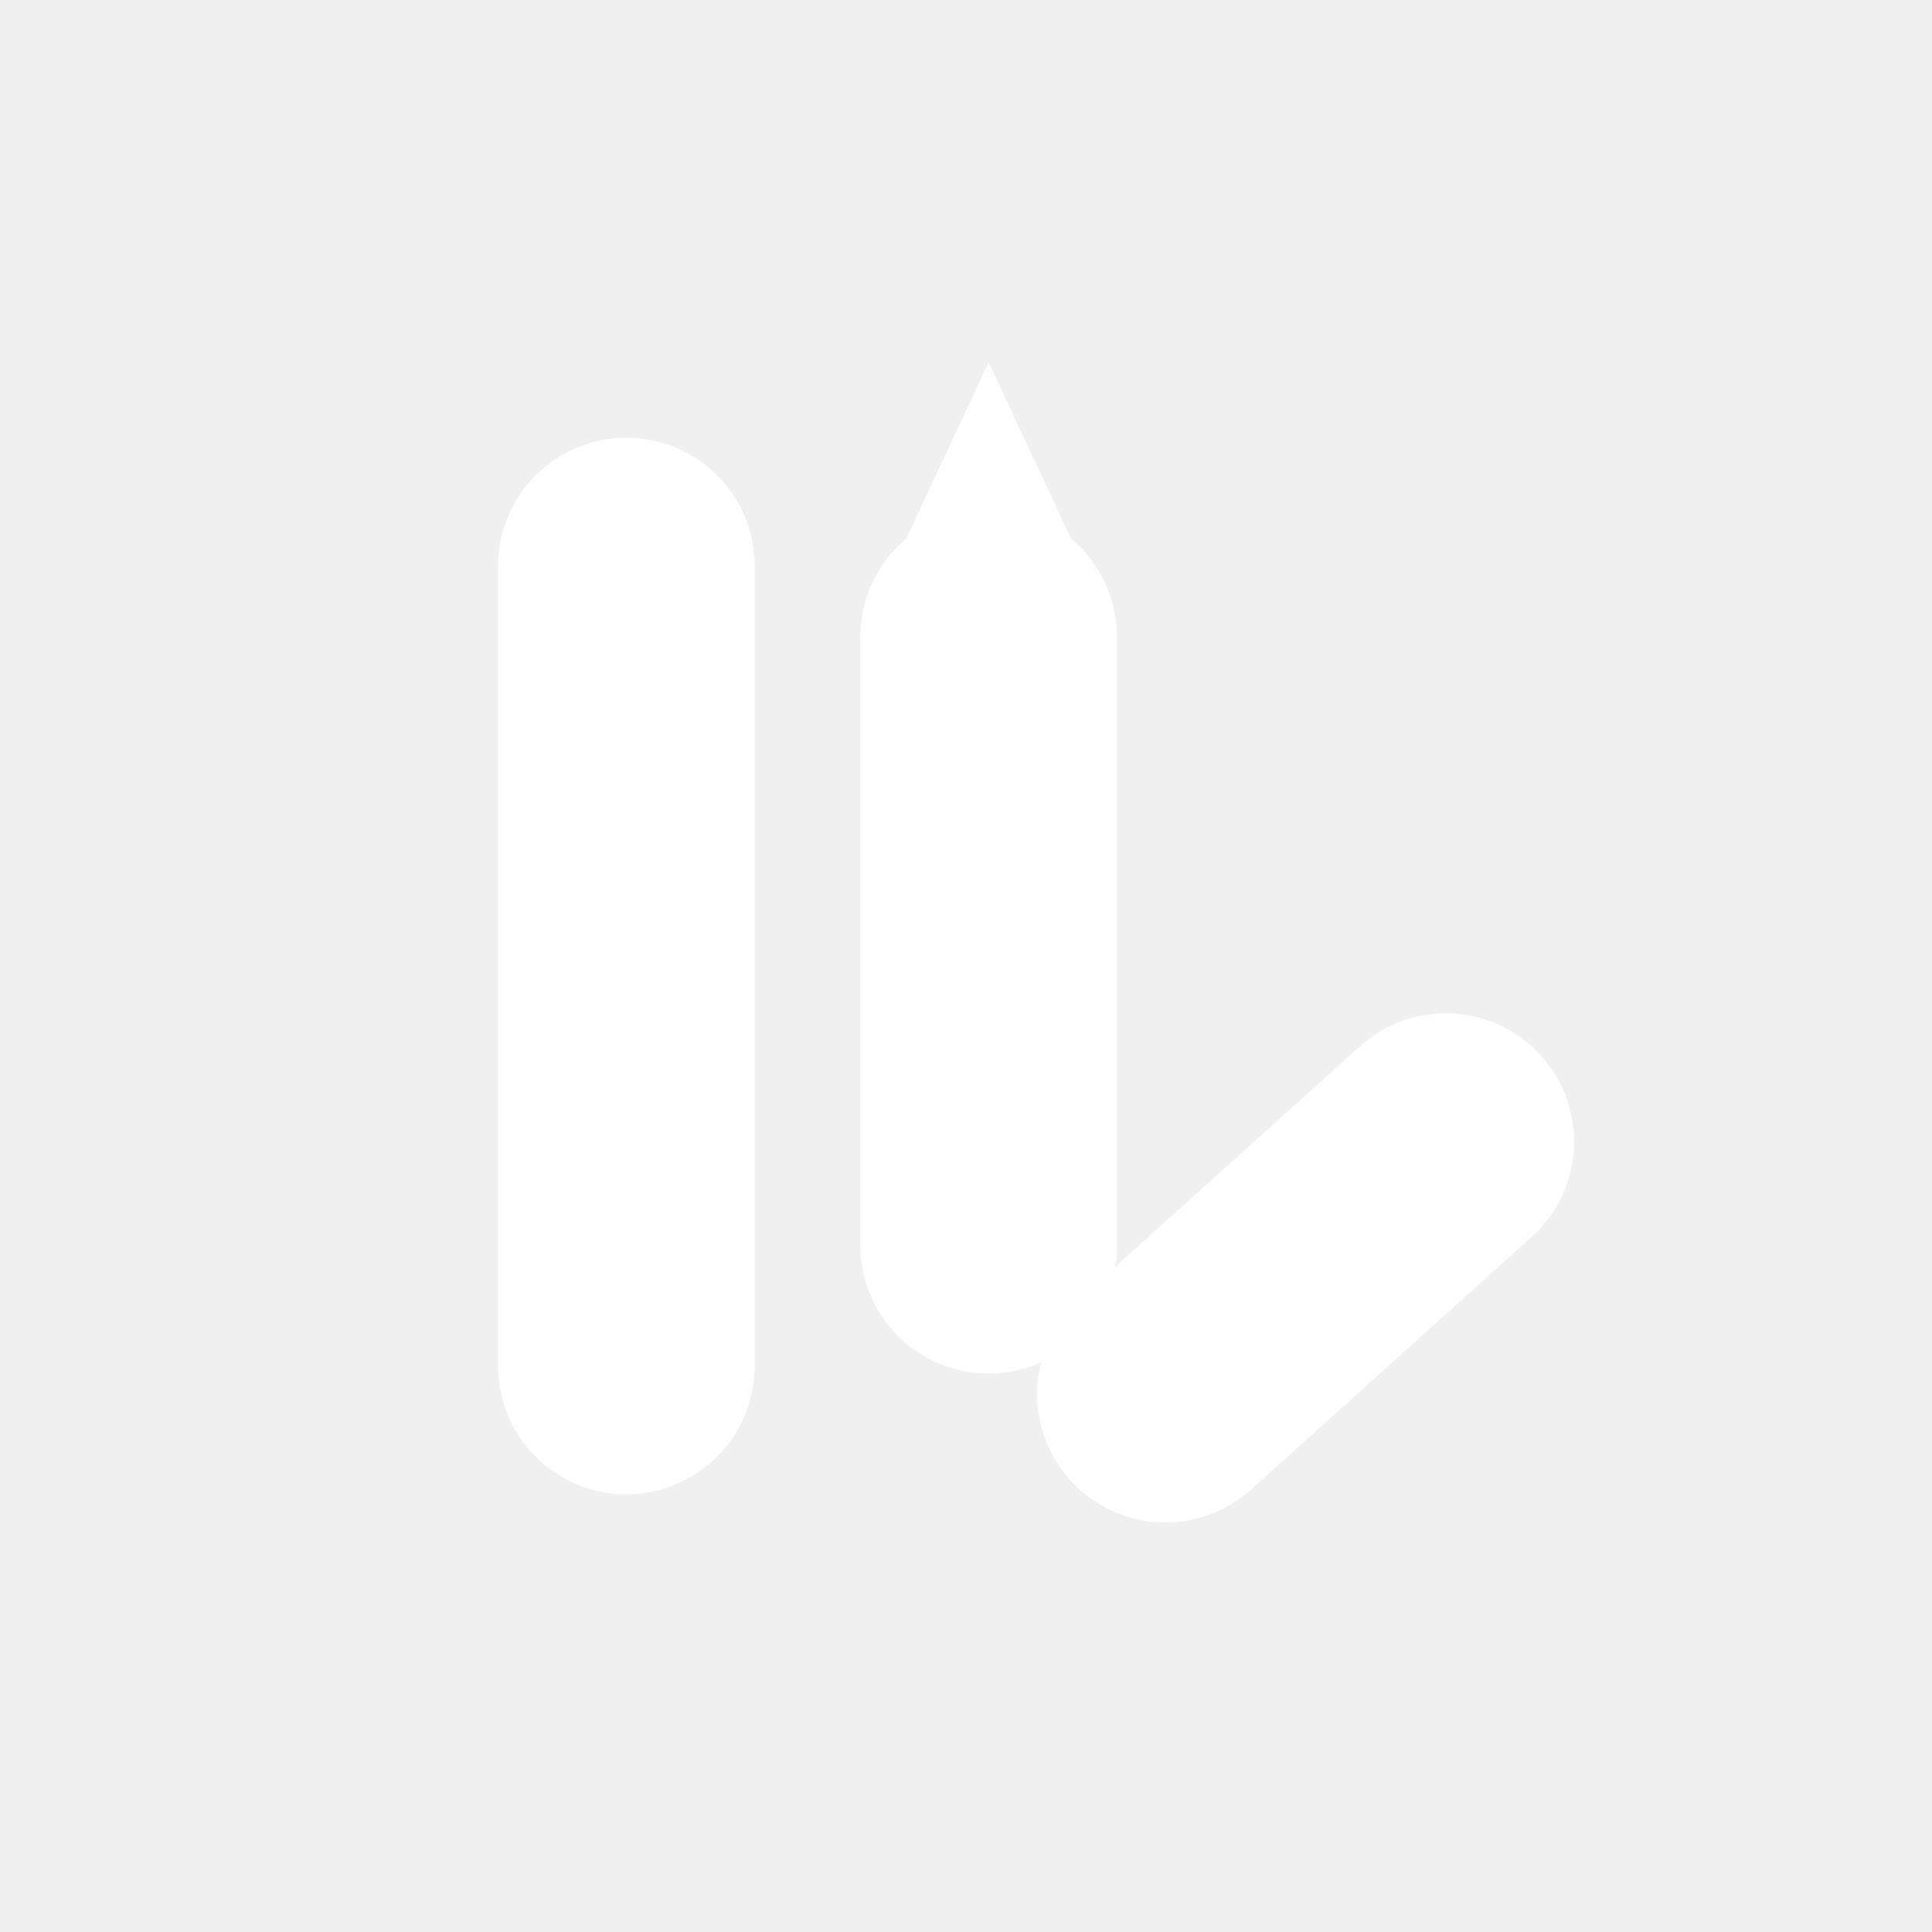
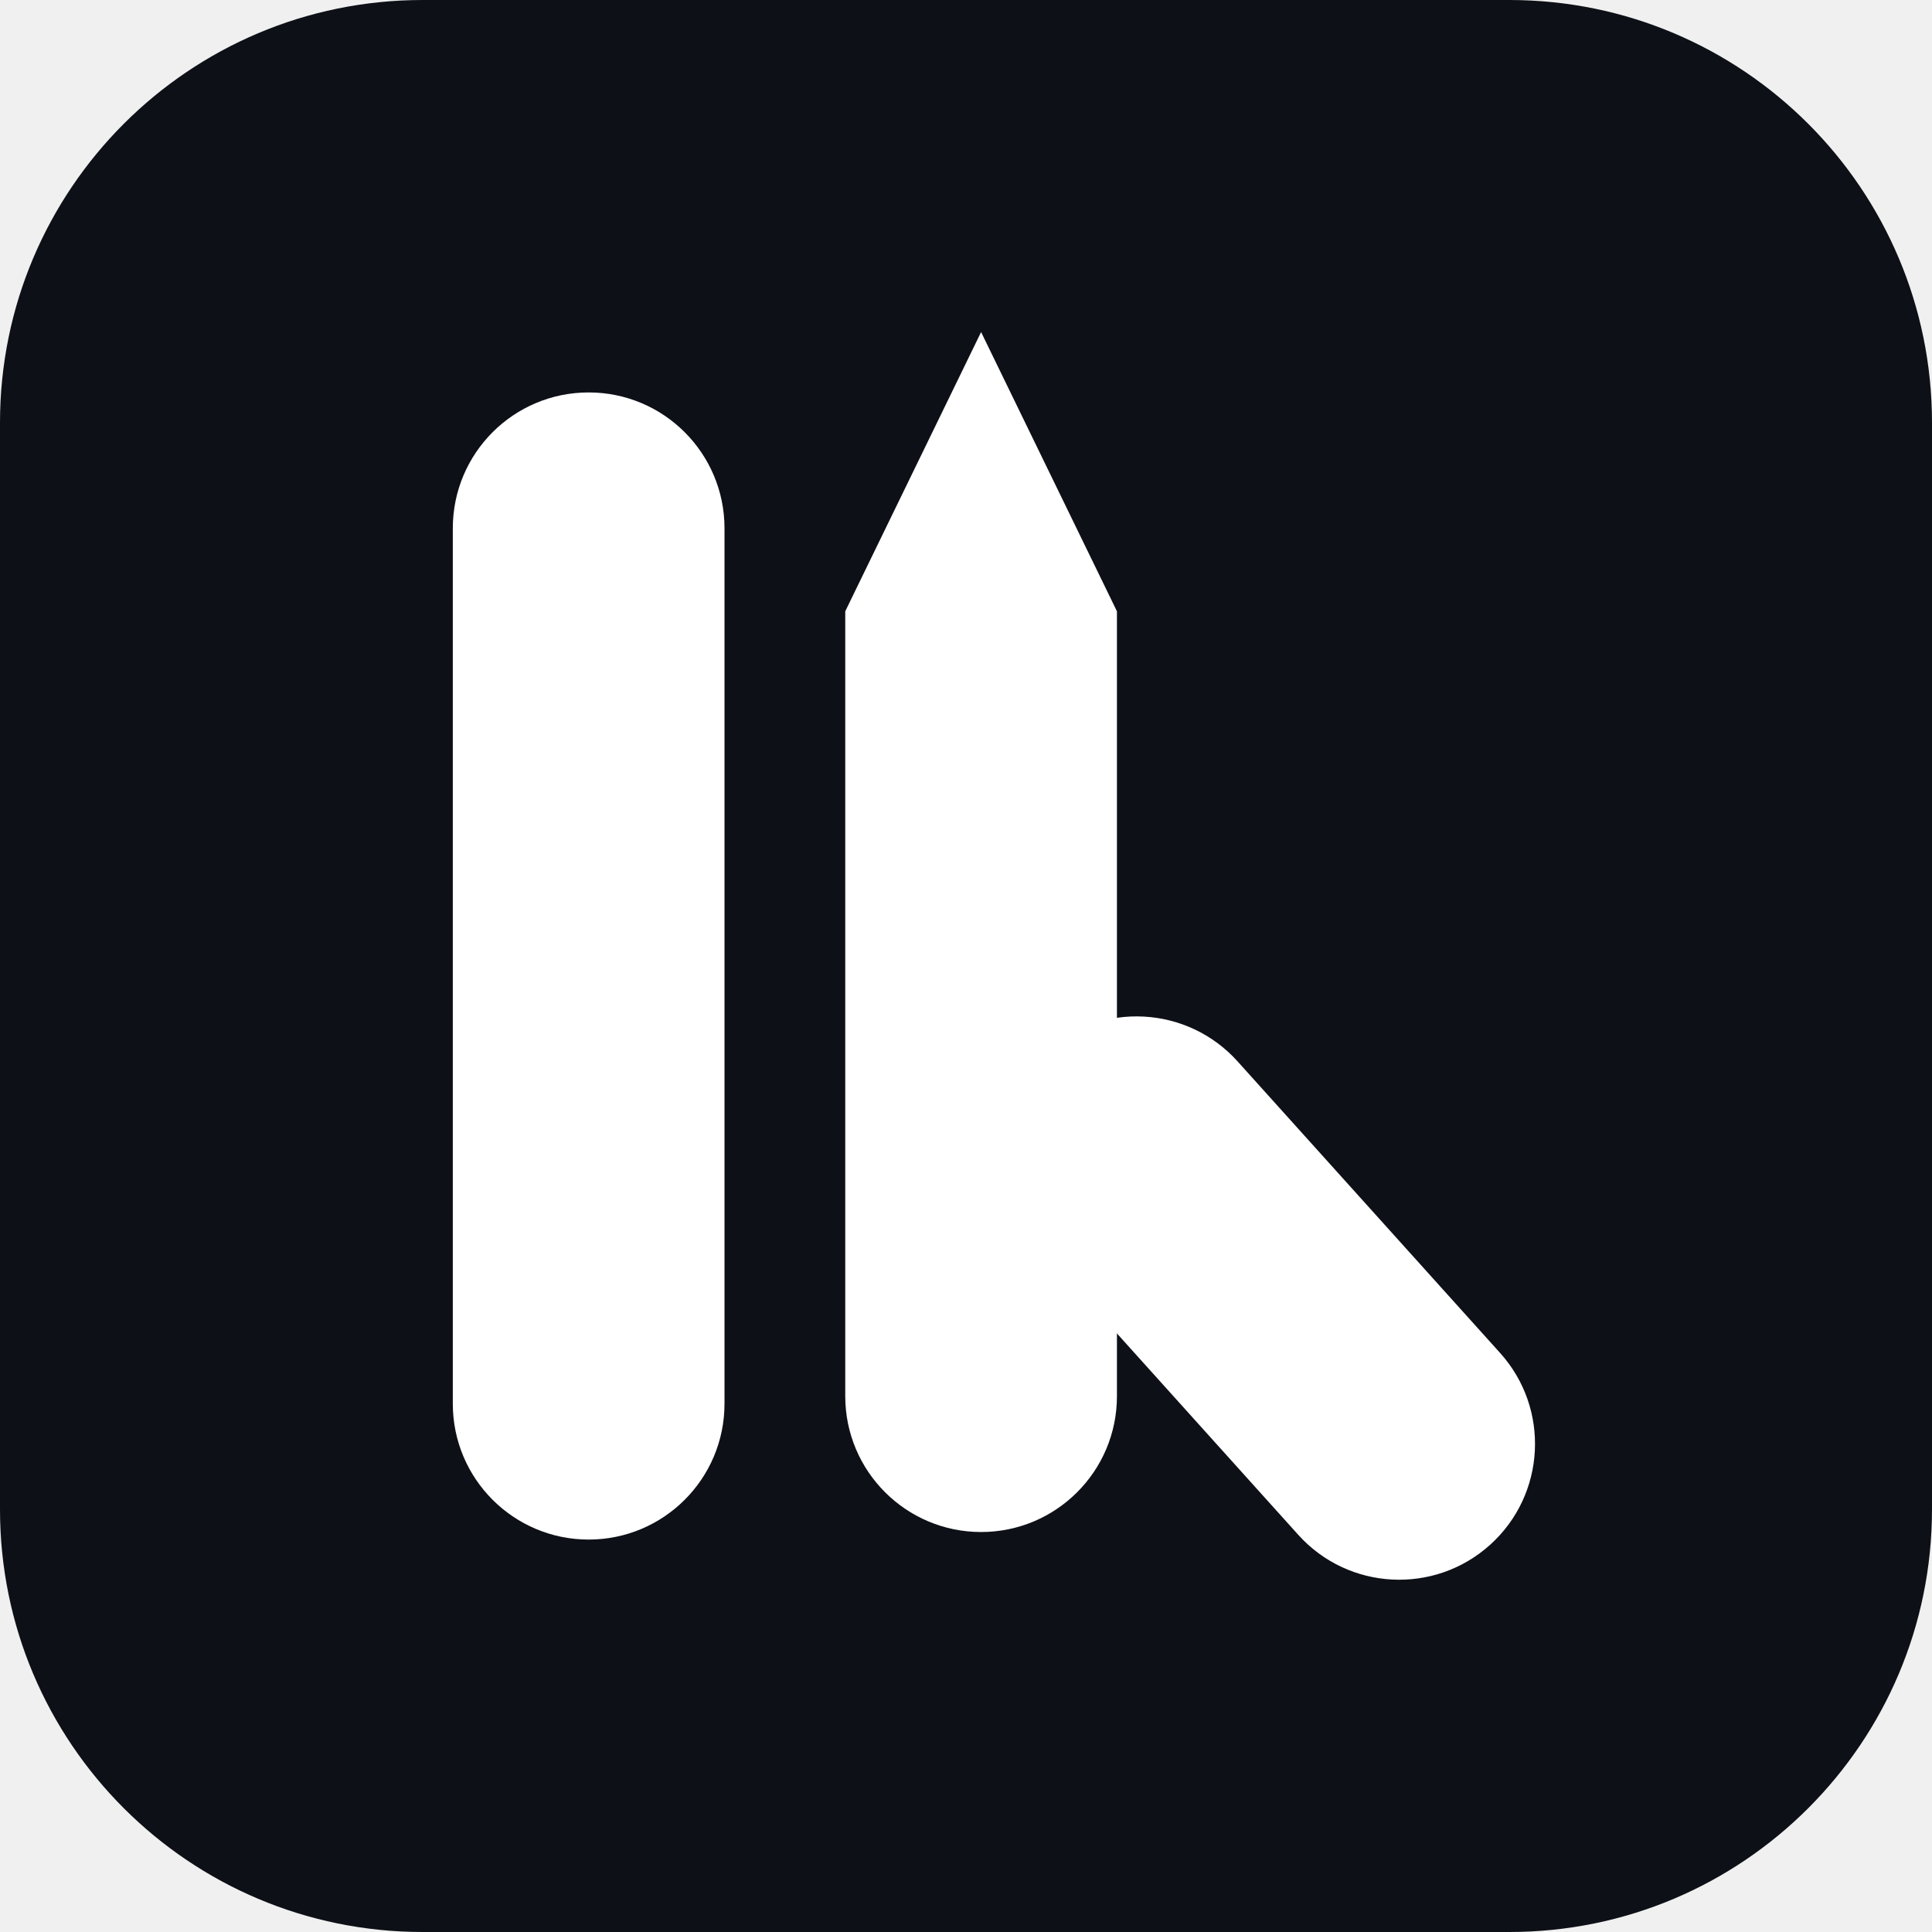
- <svg xmlns="http://www.w3.org/2000/svg" viewBox="0 0 128 128" fill="#ffffff" aria-hidden="true">
-   <rect x="33" y="29" width="17" height="70" rx="8.5" />
-   <path d="M57 42.2c0-4.7 3.8-8.5 8.5-8.5s8.5 3.8 8.5 8.5v40.3c0 4.7-3.8 8.5-8.5 8.5s-8.5-3.8-8.5-8.5V42.2z" />
-   <path d="M57 42.2 65.5 24 74 42.2z" />
-   <g transform="rotate(48 86.5 84)">
-     <rect x="78" y="63" width="17" height="42" rx="8.5" />
+ <svg xmlns="http://www.w3.org/2000/svg" viewBox="0 0 128 128" role="img" aria-label="OrgKit">
+   <rect width="128" height="128" rx="28" fill="#0d1117" />
+   <rect x="30" y="26" width="18" height="76" rx="9" fill="#fff" />
+   <path fill="#fff" d="M56 40.5 65 22 74 40.5V92.5a9 9 0 0 1-18 0Z" />
+   <g transform="rotate(-42 84 86)">
+     <rect x="75" y="64" width="18" height="44" rx="9" fill="#fff" />
  </g>
</svg>
